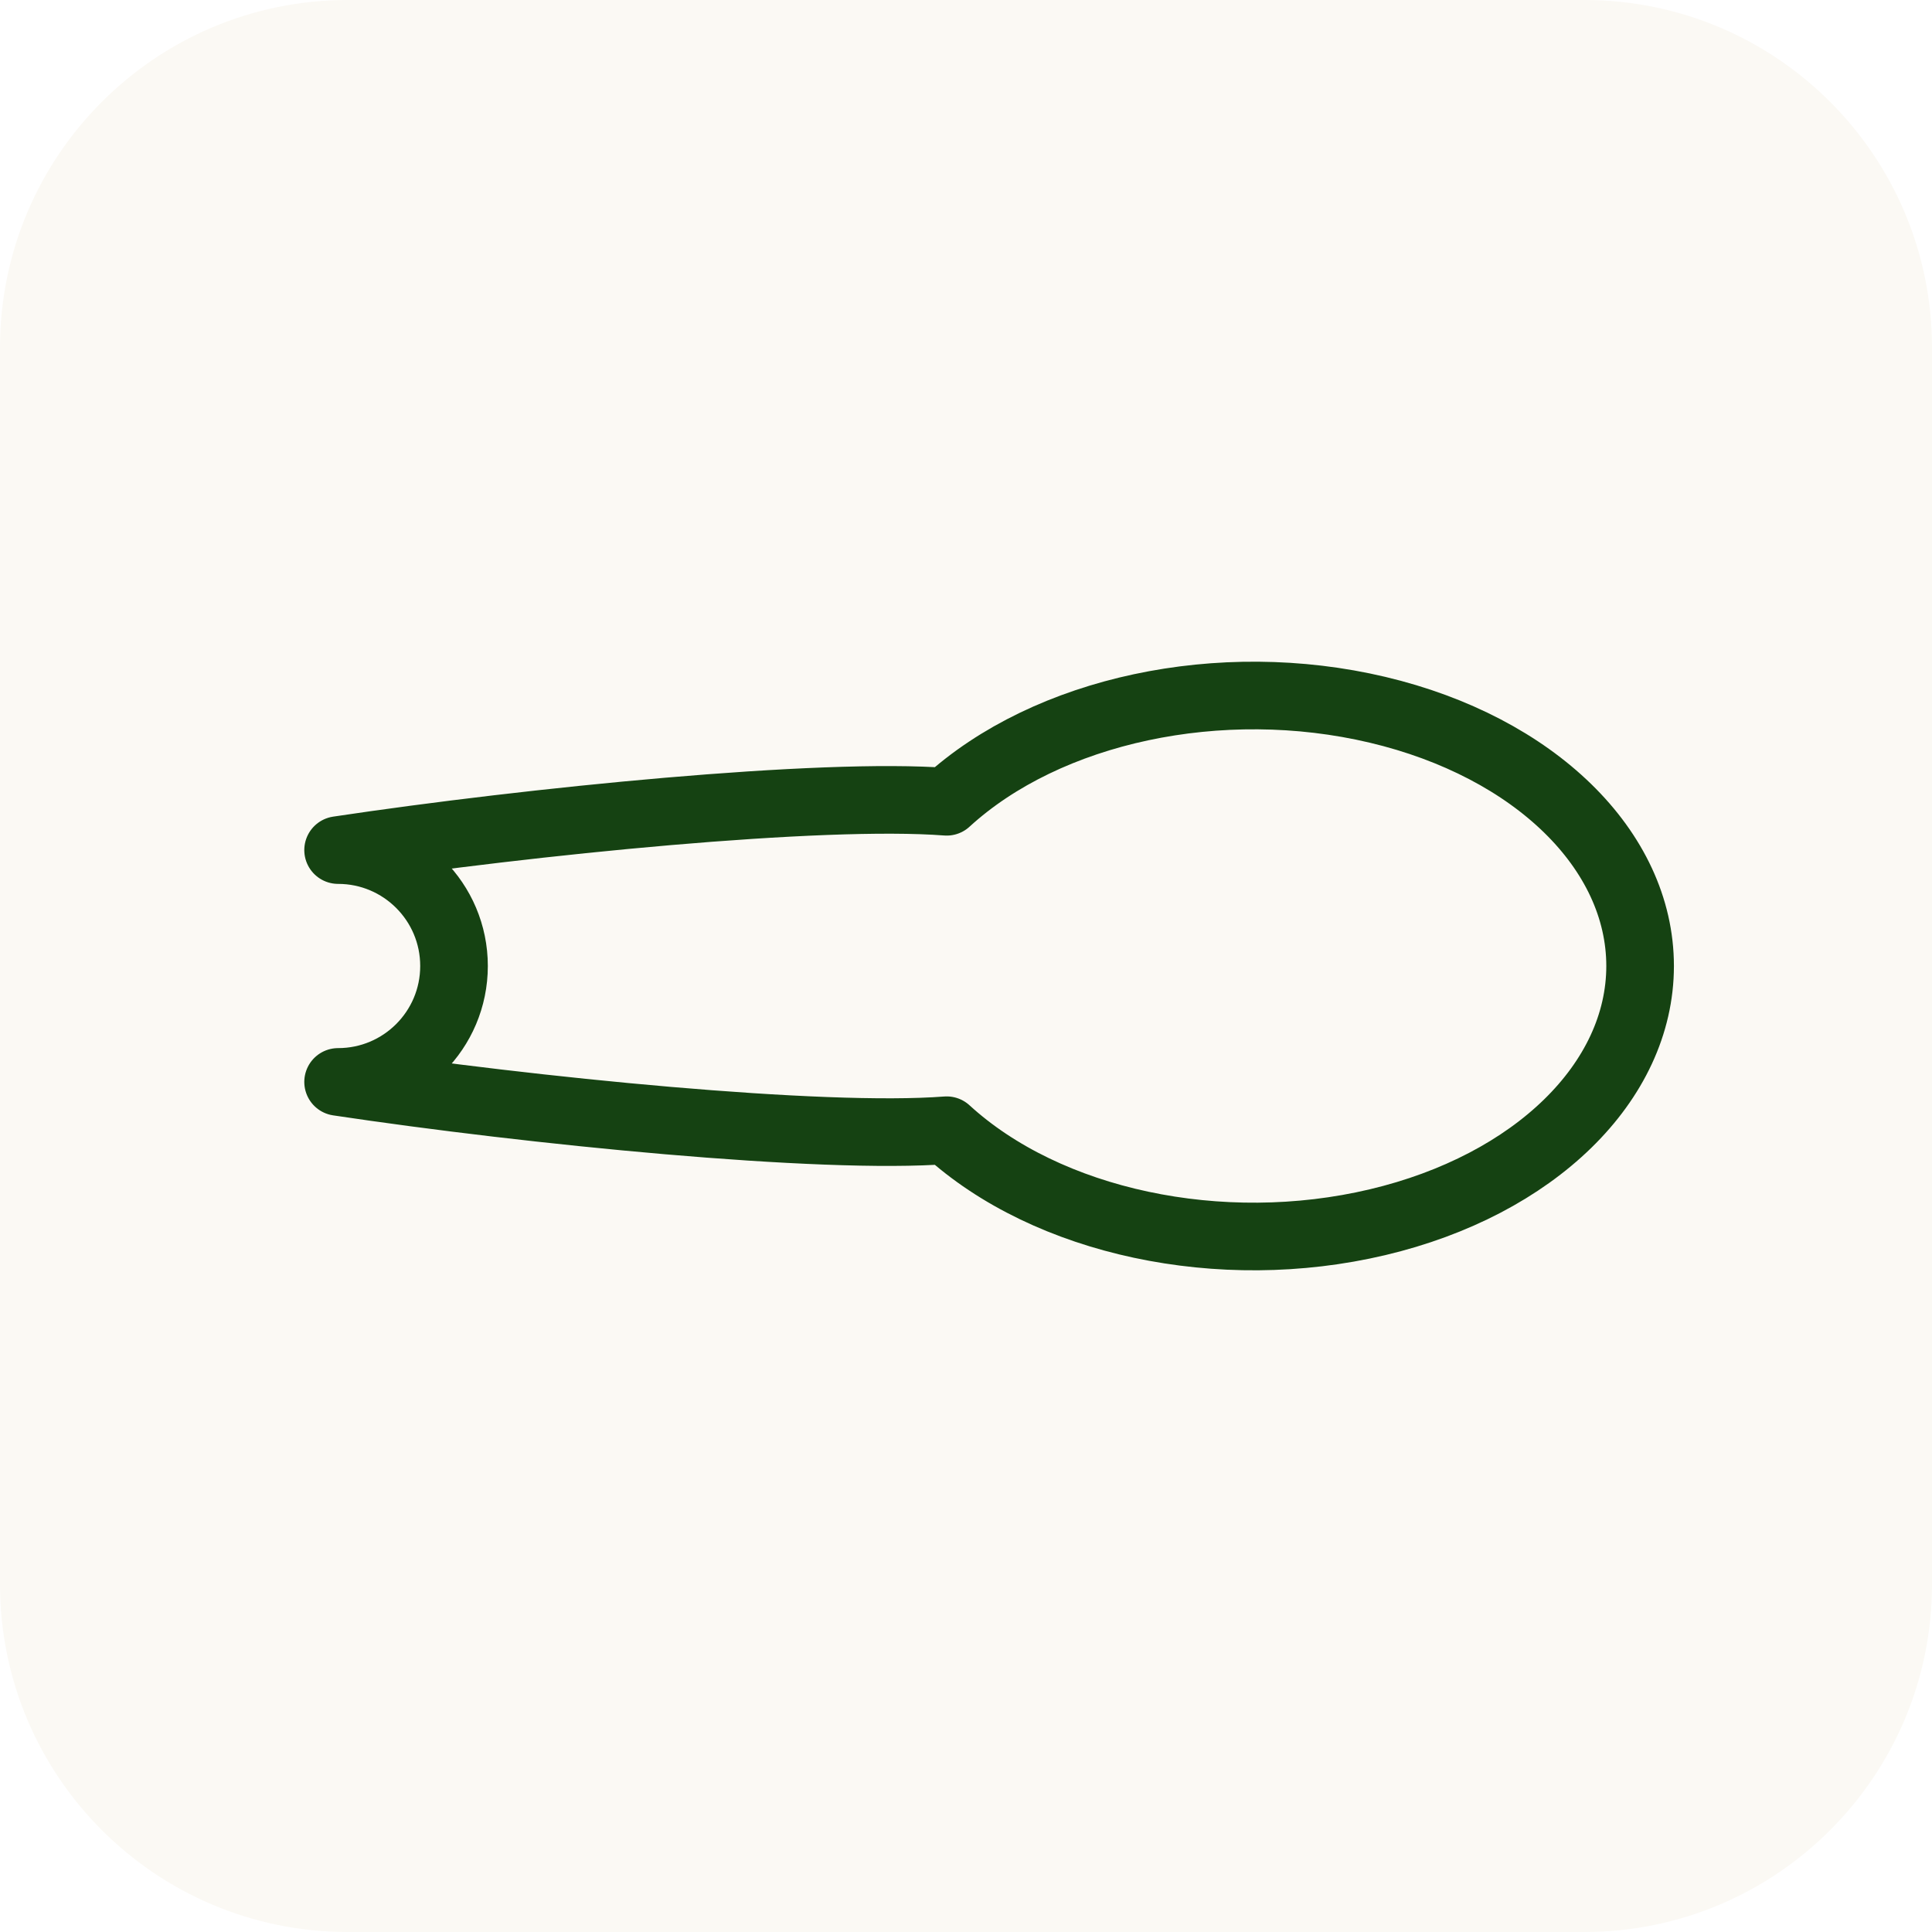
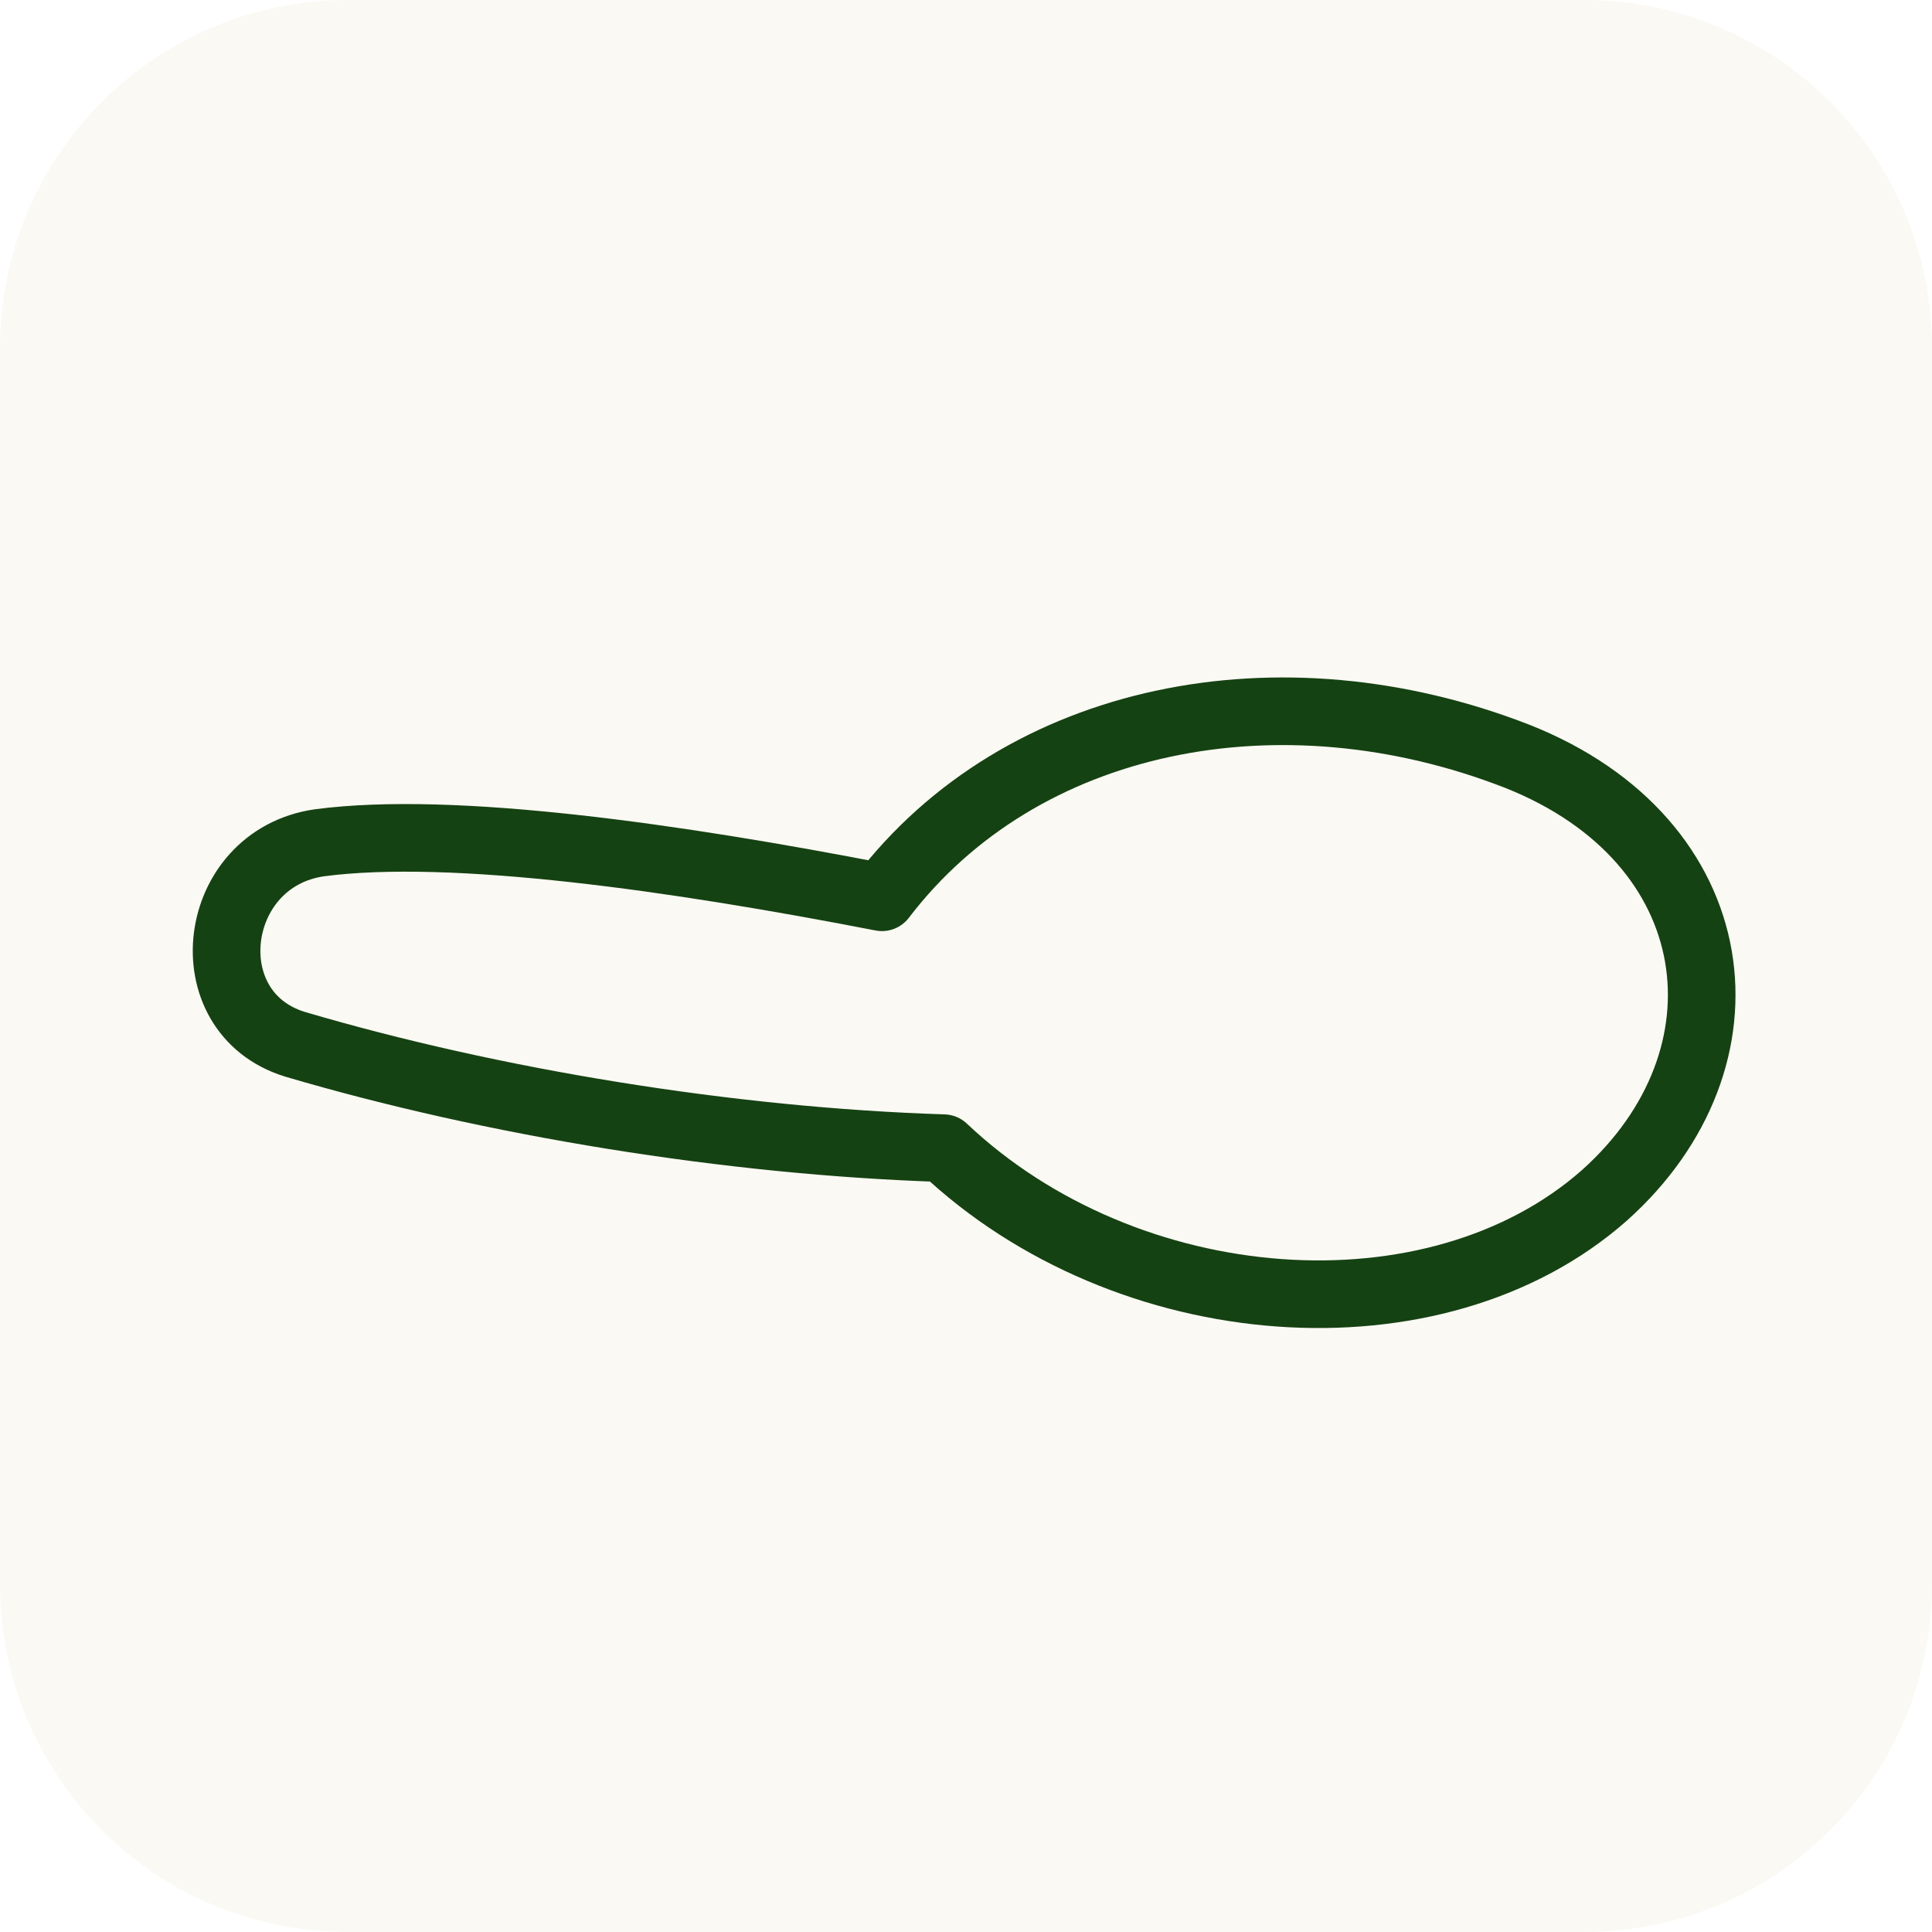
- <svg xmlns="http://www.w3.org/2000/svg" viewBox="0 0 400 400">
+ <svg xmlns="http://www.w3.org/2000/svg" viewBox="0 0 400 400" role="img" aria-label="Teskeið">
  <rect width="400" height="400" rx="72" fill="#fbf9f4" />
-   <path d="       M 196,166       A 80,56 0 1 1 196,234       C 170,236 110,230 70,224       A 24,24 0 1 0 70,176       C 110,170 170,164 196,166       Z     " fill="none" stroke="#154212" stroke-width="14" stroke-linejoin="round" stroke-linecap="round" />
+   <g transform="rotate(7 200 200)">
+     <path d="         M 64 191         C 91 184, 138 185, 181 188         C 205 147, 257 130, 308 143         C 354 155, 365 199, 337 231         C 306 266, 242 269, 200 238         C 156 242, 106 240, 64 233         C 42 229, 42 197, 64 191         Z       " fill="none" stroke="#154212" stroke-width="14" stroke-linecap="round" stroke-linejoin="round" />
+   </g>
</svg>
